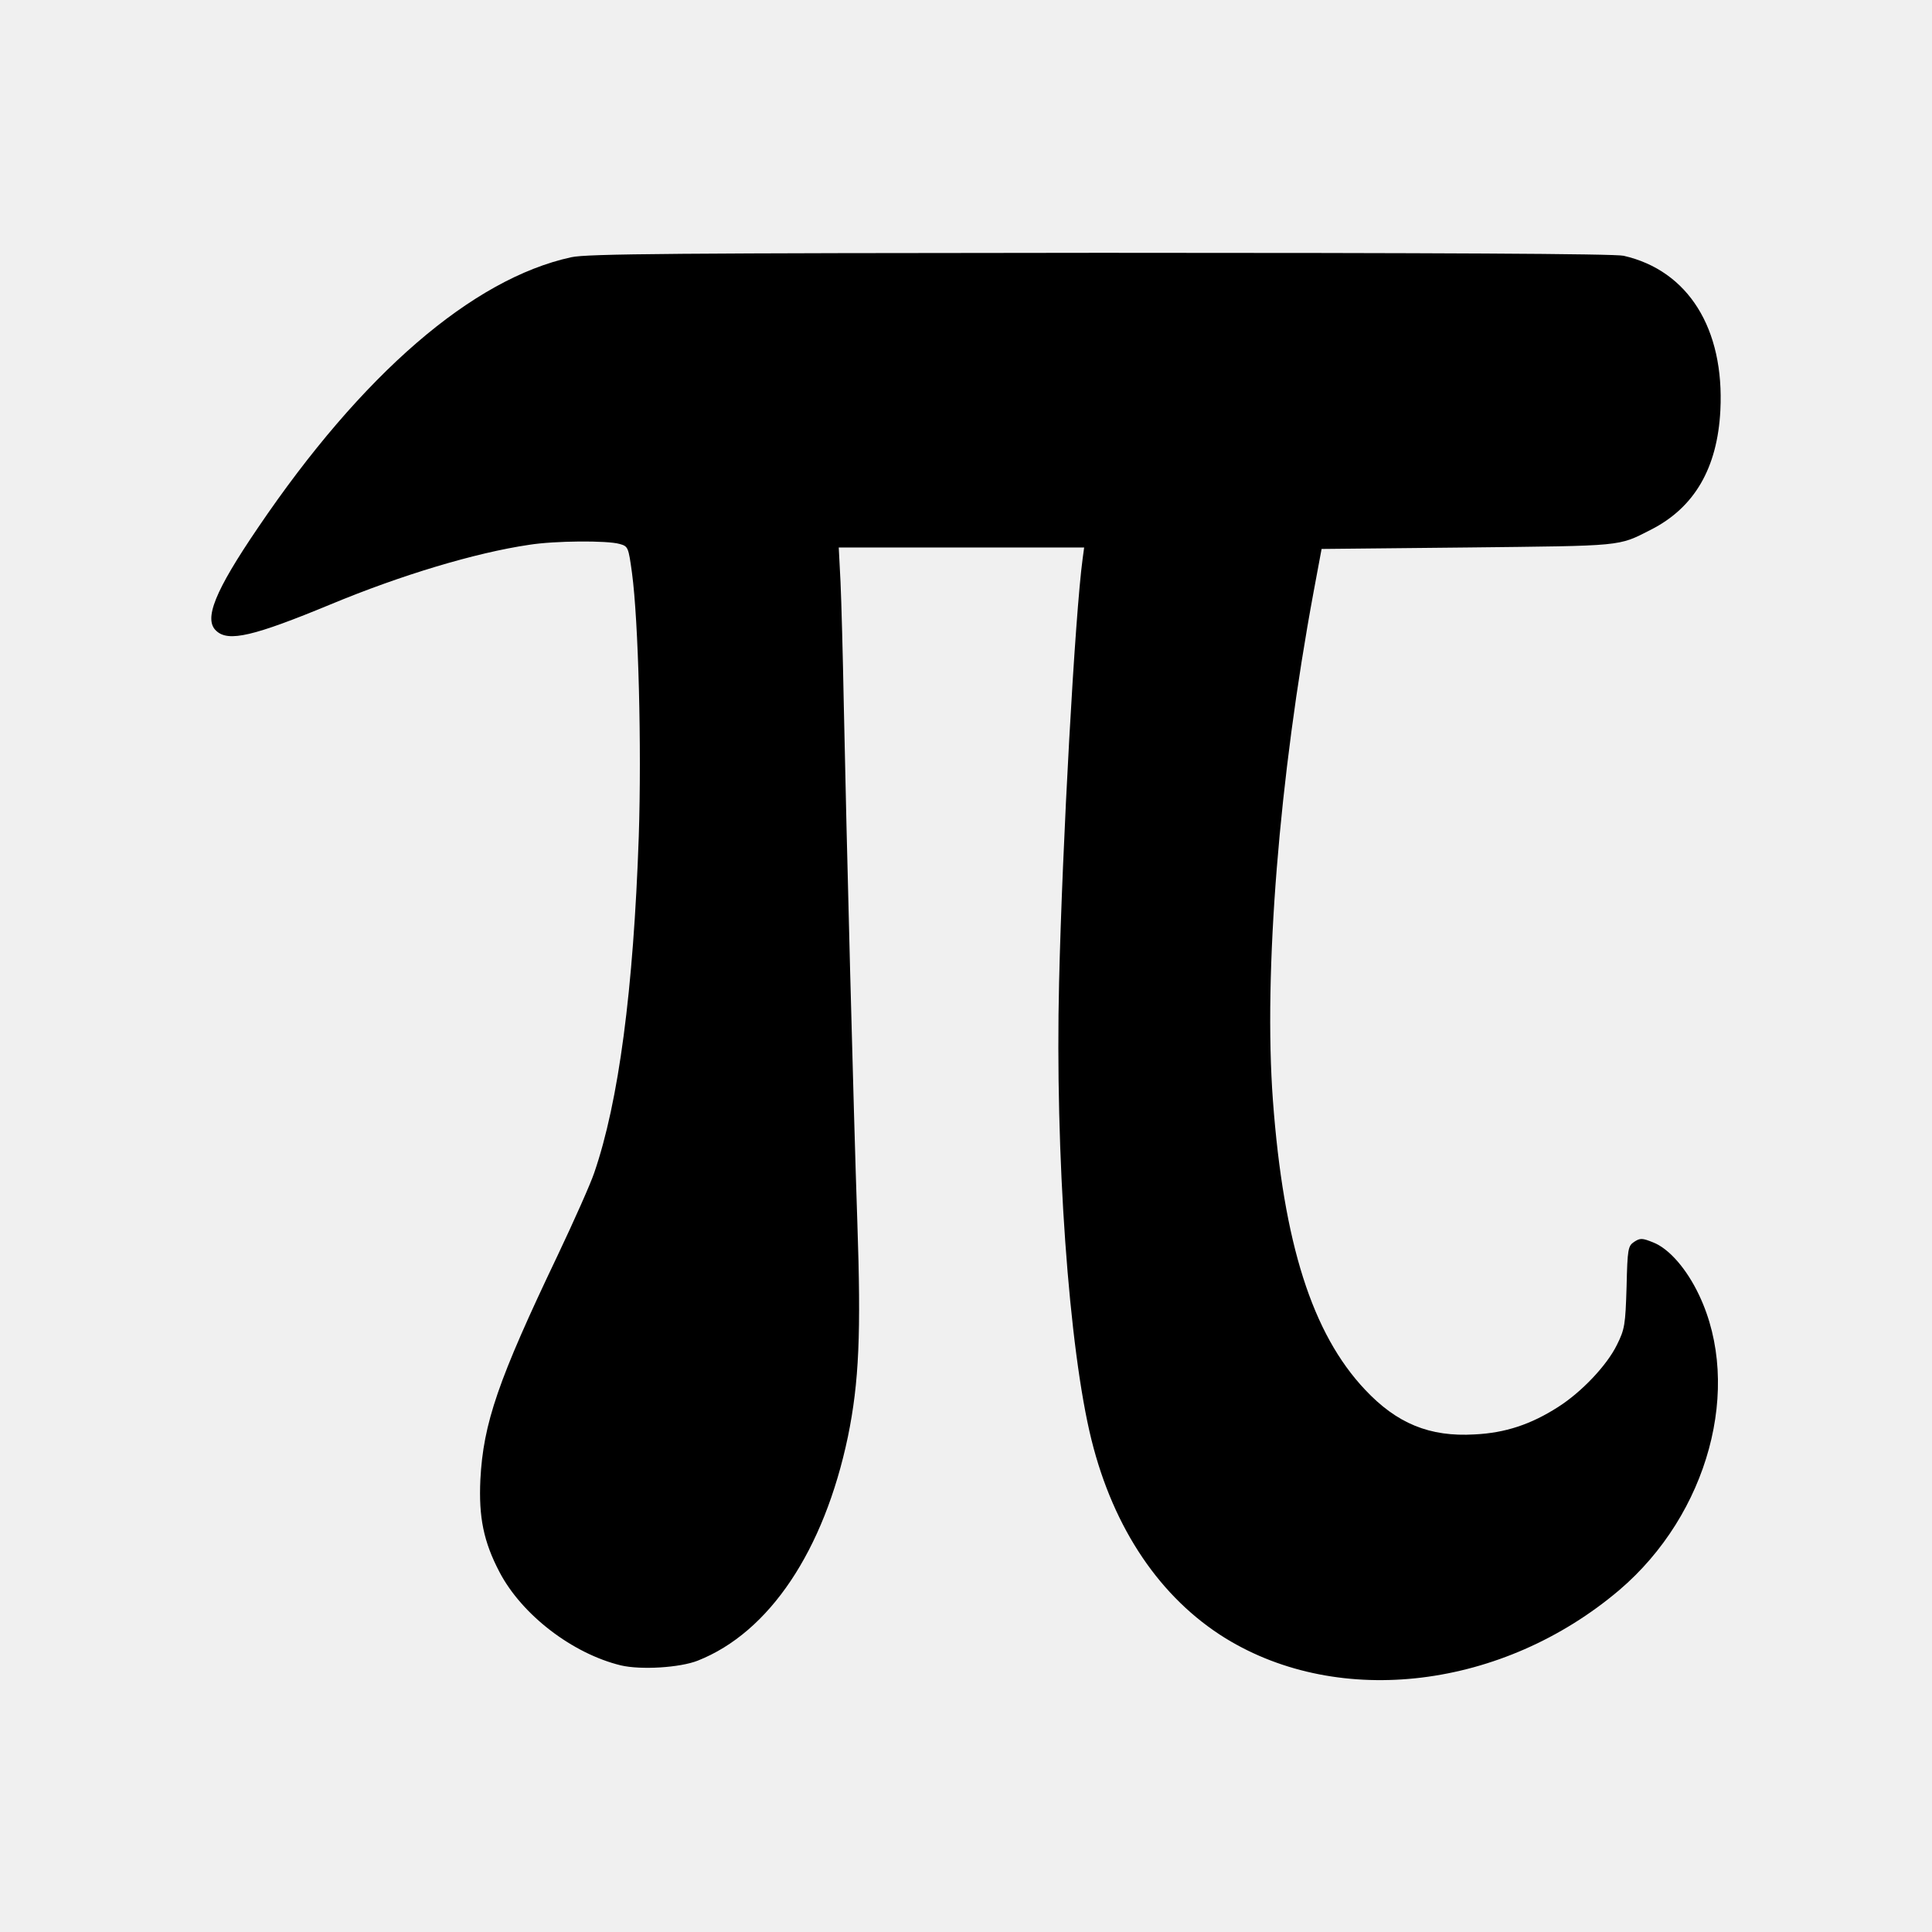
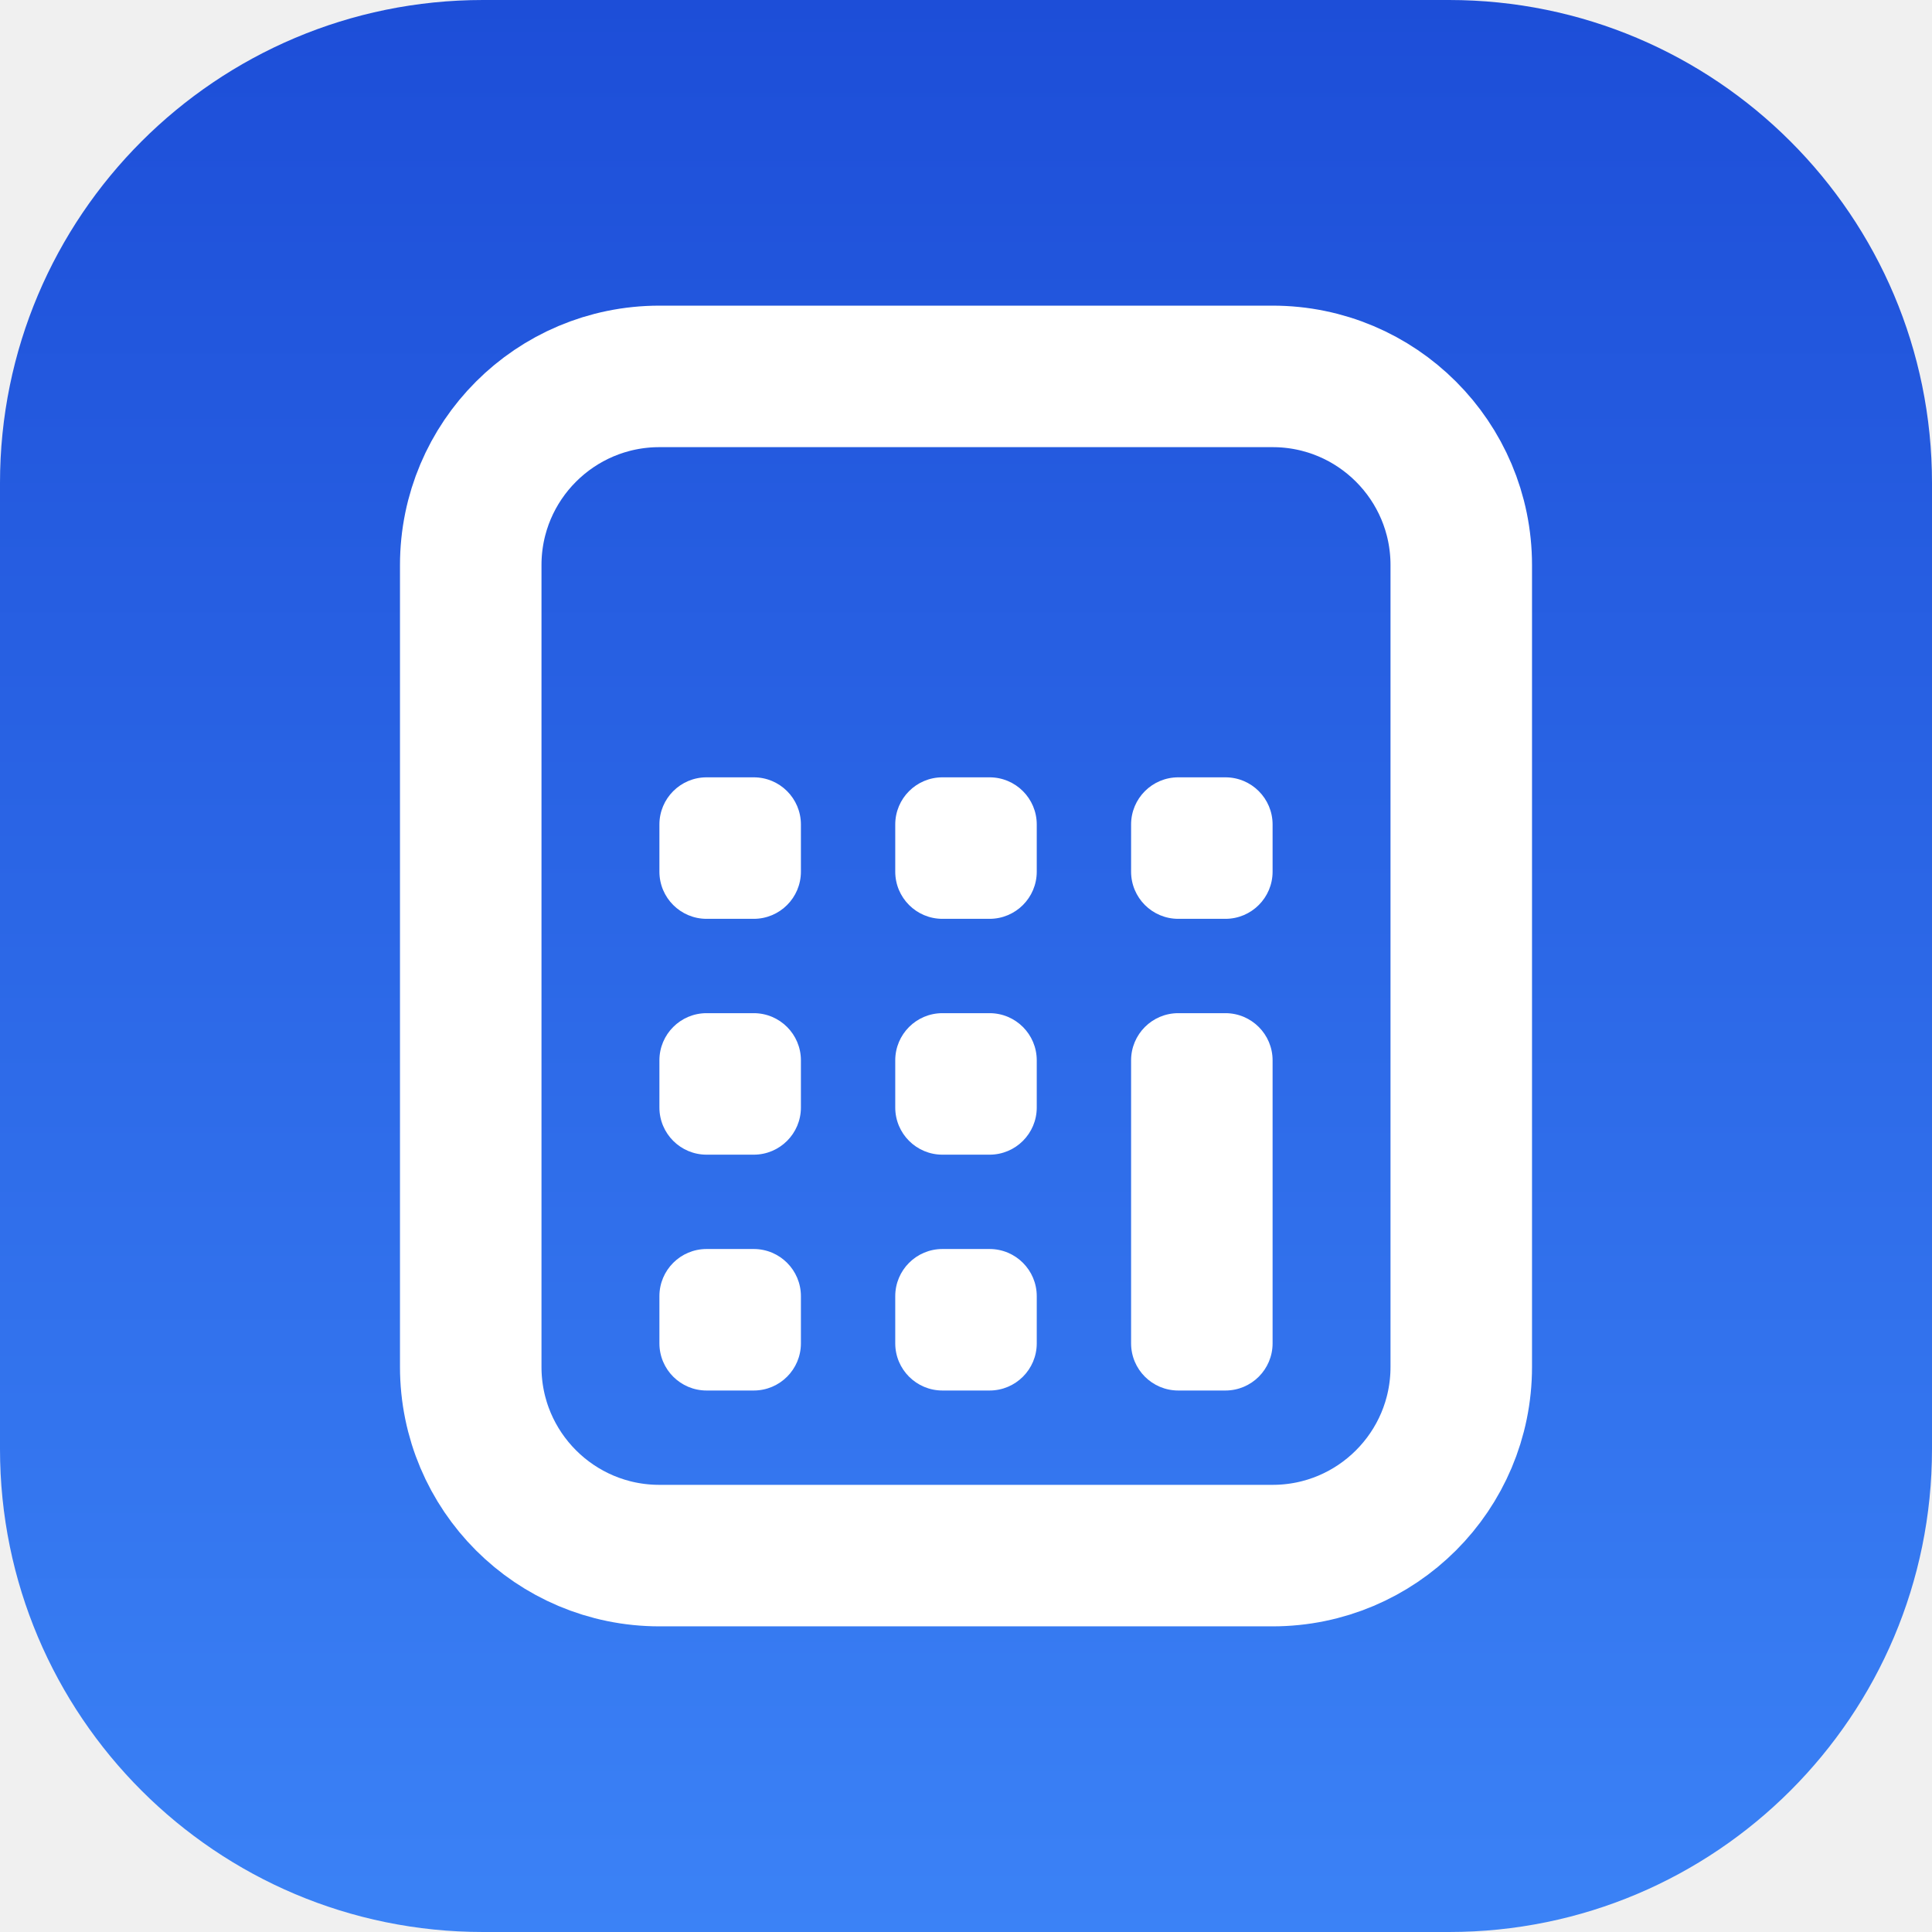
- <svg xmlns="http://www.w3.org/2000/svg" version="1.0" viewBox="0 0 512 512">
-   <style>
-         path { fill: #000; }
-         @media (prefers-color-scheme: dark) { path { fill: #FFF; } }
-     </style>
-   <path d="M151.38 68.172C125.194 73.879 95.96 99.126 68.367 139.851C56.877 156.735 53.907 164.161 57.346 167.209C60.551 170.179 67.195 168.616 87.596 160.174C106.2 152.436 125.898 146.495 140.202 144.385C147.081 143.29 160.916 143.212 164.199 144.15C166.466 144.775 166.544 145.01 167.482 151.81C169.202 164.63 170.062 197.929 169.28 221.691C167.873 262.338 163.965 291.963 157.477 310.801C156.539 313.615 152.162 323.464 147.784 332.687C131.995 365.752 128.086 377.164 127.305 392.094C126.836 402.099 128.164 408.587 132.385 416.638C138.326 427.972 151.693 438.212 164.512 441.338C169.827 442.589 180.145 441.964 184.913 440.088C203.908 432.584 218.368 410.932 224.7 380.759C227.67 366.299 228.217 353.323 227.201 323.854C226.185 293.917 224.309 221.613 223.606 186.516C223.371 173.853 222.98 159.314 222.746 154.234L222.277 145.088H254.794H287.311L286.92 147.98C284.888 162.832 281.527 223.645 280.667 260.383C279.573 305.876 283.246 357.466 289.265 381.619C295.128 405.226 307.556 423.516 324.753 434.147C355.159 452.829 398.307 447.513 429.105 421.406C452.711 401.317 461.856 367.628 450.288 343.24C447.005 336.283 442.315 330.889 438.094 329.248C435.202 328.075 434.654 328.075 433.091 329.092C431.45 330.186 431.293 330.889 431.059 341.051C430.746 351.056 430.59 352.229 428.479 356.45C425.822 361.843 419.178 368.878 412.924 372.865C405.733 377.476 398.932 379.743 390.803 380.134C378.844 380.838 370.167 377.242 361.725 368.253C347.734 353.401 340.151 329.482 337.337 291.65C334.836 257.804 338.979 206.136 348.124 156.813L350.235 145.479L388.927 145.088C430.512 144.619 428.714 144.854 437.468 140.398C449.037 134.536 455.134 124.061 455.916 108.741C457.01 87.089 447.396 71.69 430.277 67.782C428.01 67.234 380.251 67 291.61 67C179.129 67.078 155.523 67.234 151.38 68.172Z" />
+ <svg xmlns="http://www.w3.org/2000/svg" xmlns:xlink="http://www.w3.org/1999/xlink" width="512" height="512" viewBox="0 0 512 512" fill="none" class="">
+   <rect id="r4" width="512" height="512" x="0" y="0" rx="128" fill="url(#r5)" stroke="#FFFFFF" stroke-width="0" stroke-opacity="100%" paint-order="stroke" />
+   <clipPath id="clip">
+     <use xlink:href="#r4" />
+   </clipPath>
+   <defs>
+     <linearGradient id="r5" gradientUnits="userSpaceOnUse" gradientTransform="rotate(90)" style="transform-origin: center center 0px;">
+       <stop stop-color="#1d4ed8" />
+       <stop offset="1" stop-color="#3b82f6" />
+     </linearGradient>
+     <radialGradient id="r6" cx="0" cy="0" r="1" gradientUnits="userSpaceOnUse" gradientTransform="translate(256) rotate(90) scale(512)">
+       <stop stop-color="white" />
+       <stop offset="1" stop-color="white" stop-opacity="0" />
+     </radialGradient>
+   </defs>
+   <svg viewBox="0 0 16 16" fill="none" width="400" height="400" x="56" y="56" style="color: rgb(255, 255, 255);" alignment-baseline="middle">
+     <path d="M13.25 12.25v-8.5a2 2 0 0 0-2-2h-6.5a2 2 0 0 0-2 2v8.5a2 2 0 0 0 2 2h6.5a2 2 0 0 0 2-2Z" stroke="currentColor" stroke-width="1.5" stroke-linecap="round" stroke-linejoin="round" />
+     <path d="M4.75 6.5a.5.5 0 0 1 .5-.5h.5a.5.5 0 0 1 .5.5V7a.5.5 0 0 1-.5.5h-.5a.5.5 0 0 1-.5-.5v-.5ZM4.75 9a.5.5 0 0 1 .5-.5h.5a.5.5 0 0 1 .5.5v.5a.5.5 0 0 1-.5.5h-.5a.5.5 0 0 1-.5-.5V9ZM4.75 11.5a.5.5 0 0 1 .5-.5h.5a.5.5 0 0 1 .5.5v.5a.5.5 0 0 1-.5.5h-.5a.5.5 0 0 1-.5-.5v-.5ZM7.25 6.5a.5.5 0 0 1 .5-.5h.5a.5.5 0 0 1 .5.5V7a.5.5 0 0 1-.5.5h-.5a.5.5 0 0 1-.5-.5v-.5ZM7.25 9a.5.5 0 0 1 .5-.5h.5a.5.5 0 0 1 .5.5v.5a.5.5 0 0 1-.5.5h-.5a.5.5 0 0 1-.5-.5V9ZM7.25 11.5a.5.5 0 0 1 .5-.5h.5a.5.5 0 0 1 .5.5v.5a.5.5 0 0 1-.5.5h-.5a.5.5 0 0 1-.5-.5v-.5ZM9.75 6.5a.5.5 0 0 1 .5-.5h.5a.5.5 0 0 1 .5.5V7a.5.5 0 0 1-.5.5h-.5a.5.5 0 0 1-.5-.5v-.5ZM9.75 9a.5.5 0 0 1 .5-.5h.5a.5.5 0 0 1 .5.5v3a.5.5 0 0 1-.5.5h-.5a.5.5 0 0 1-.5-.5V9Z" fill="currentColor" />
+   </svg>
</svg>
